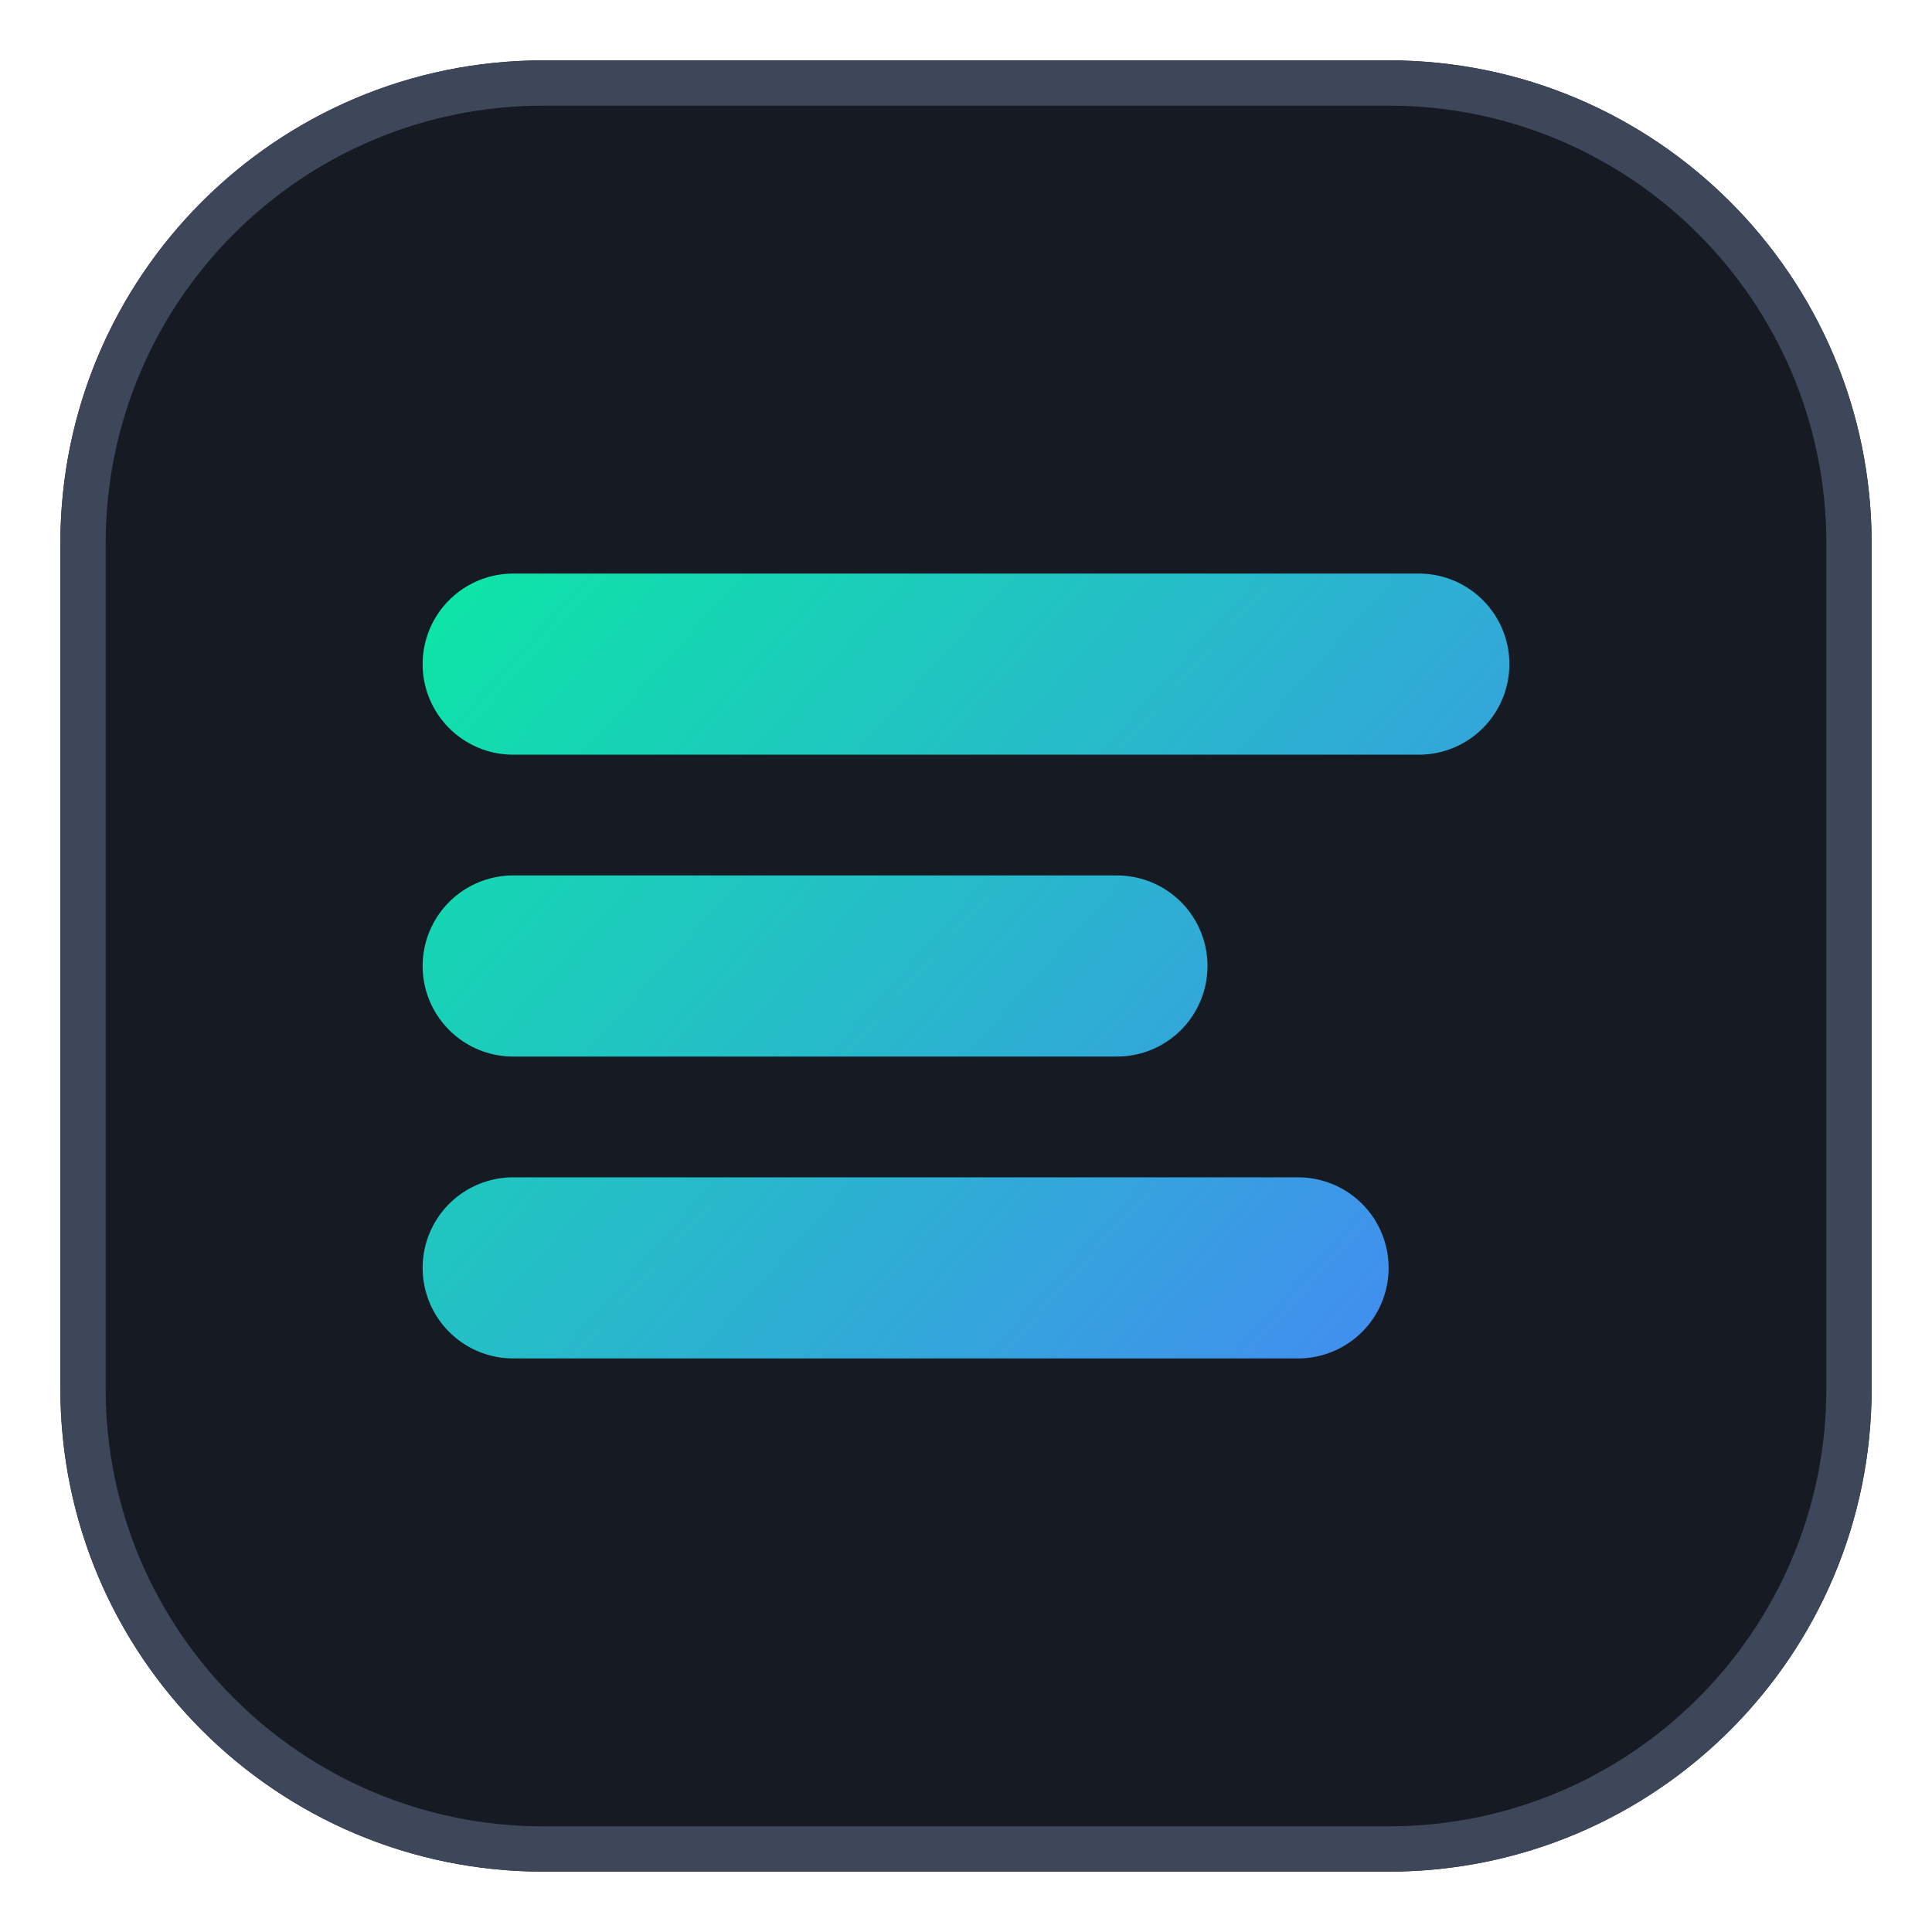
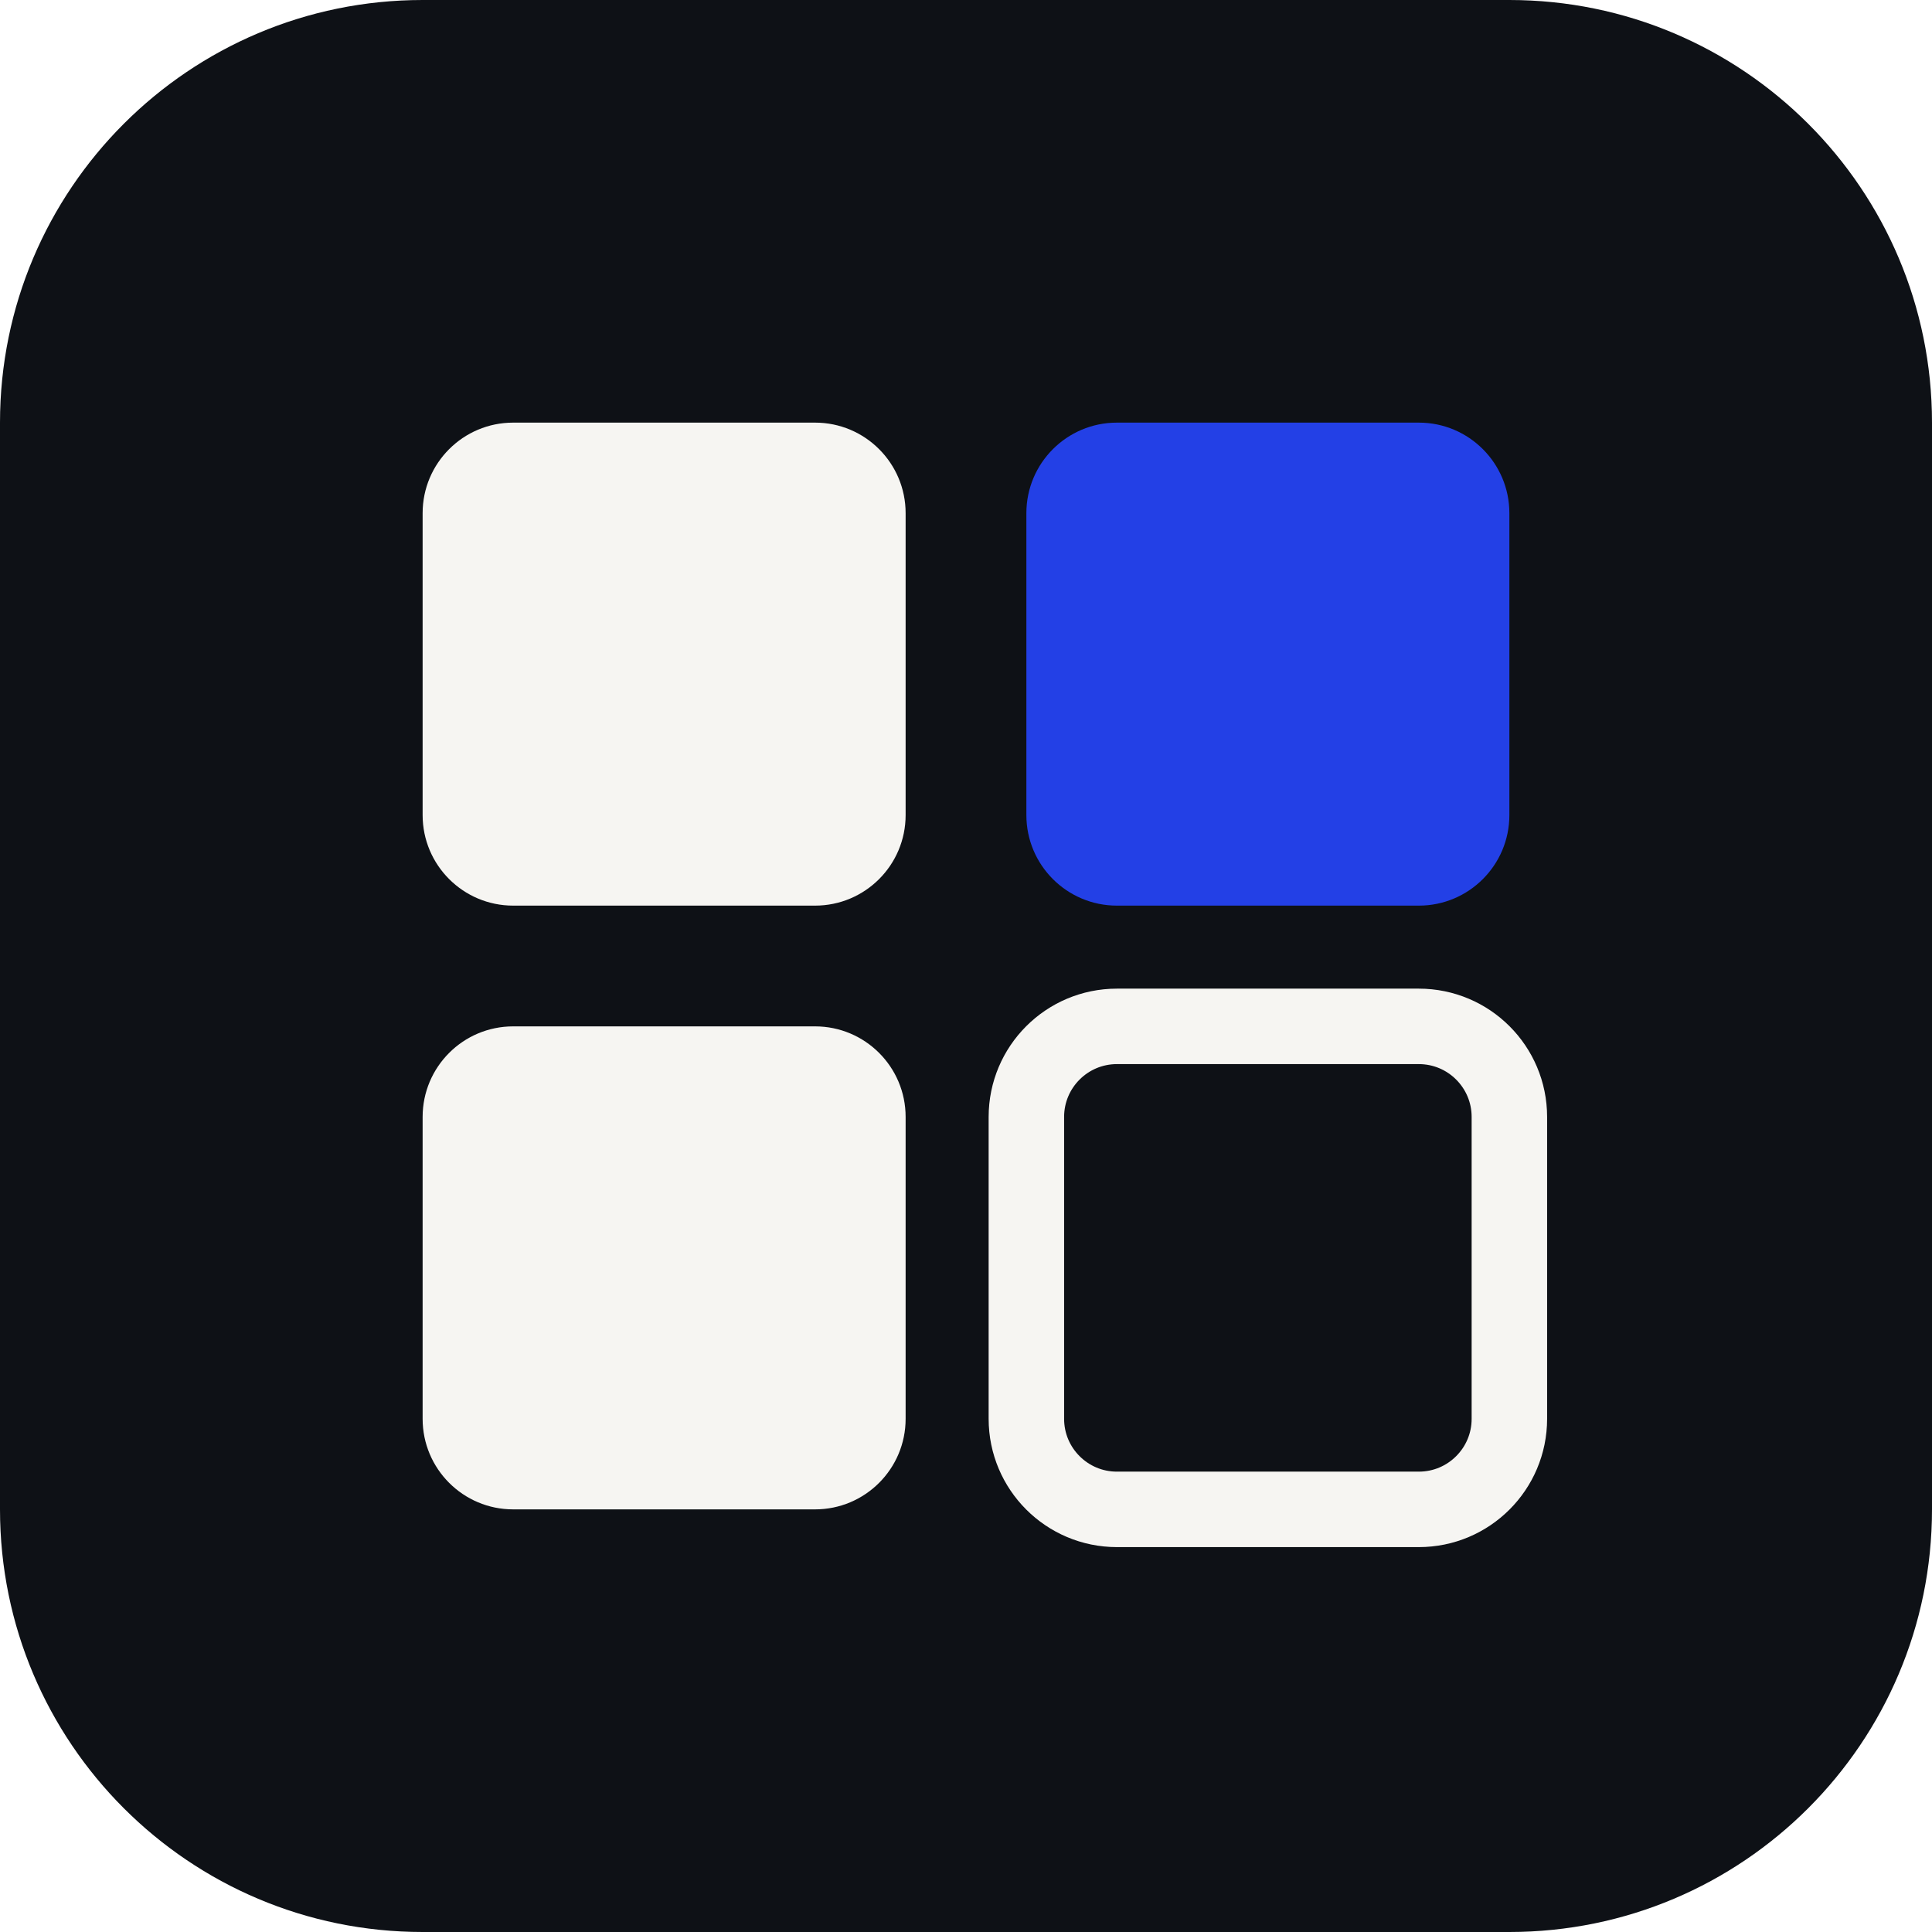
<svg xmlns="http://www.w3.org/2000/svg" viewBox="0 0 64 64" role="img" aria-labelledby="title">
-   <defs>
-     <linearGradient id="accent" x1="12" x2="52" y1="14" y2="50" gradientUnits="userSpaceOnUse">
-       <stop stop-color="#05f19c" />
-       <stop offset="1" stop-color="#4d7cfe" />
-     </linearGradient>
-   </defs>
-   <rect x="2" y="2" width="60" height="60" rx="16" fill="#151a23" />
-   <rect x="2.75" y="2.75" width="58.5" height="58.5" rx="15.25" fill="none" stroke="#3e475a" stroke-width="1.5" />
-   <path d="M17 22h30M17 32h20M17 42h26" fill="none" stroke="url(#accent)" stroke-width="6" stroke-linecap="round" />
+   <rect width="64" height="64" rx="14" fill="#0E1116" />
+   <rect x="14" y="14" width="16" height="16" rx="3" fill="#F6F5F2" />
+   <rect x="34" y="14" width="16" height="16" rx="3" fill="#2340E6" />
+   <rect x="14" y="34" width="16" height="16" rx="3" fill="#F6F5F2" />
+   <rect x="34" y="34" width="16" height="16" rx="3" fill="none" stroke="#F6F5F2" stroke-width="2.5" />
</svg>
